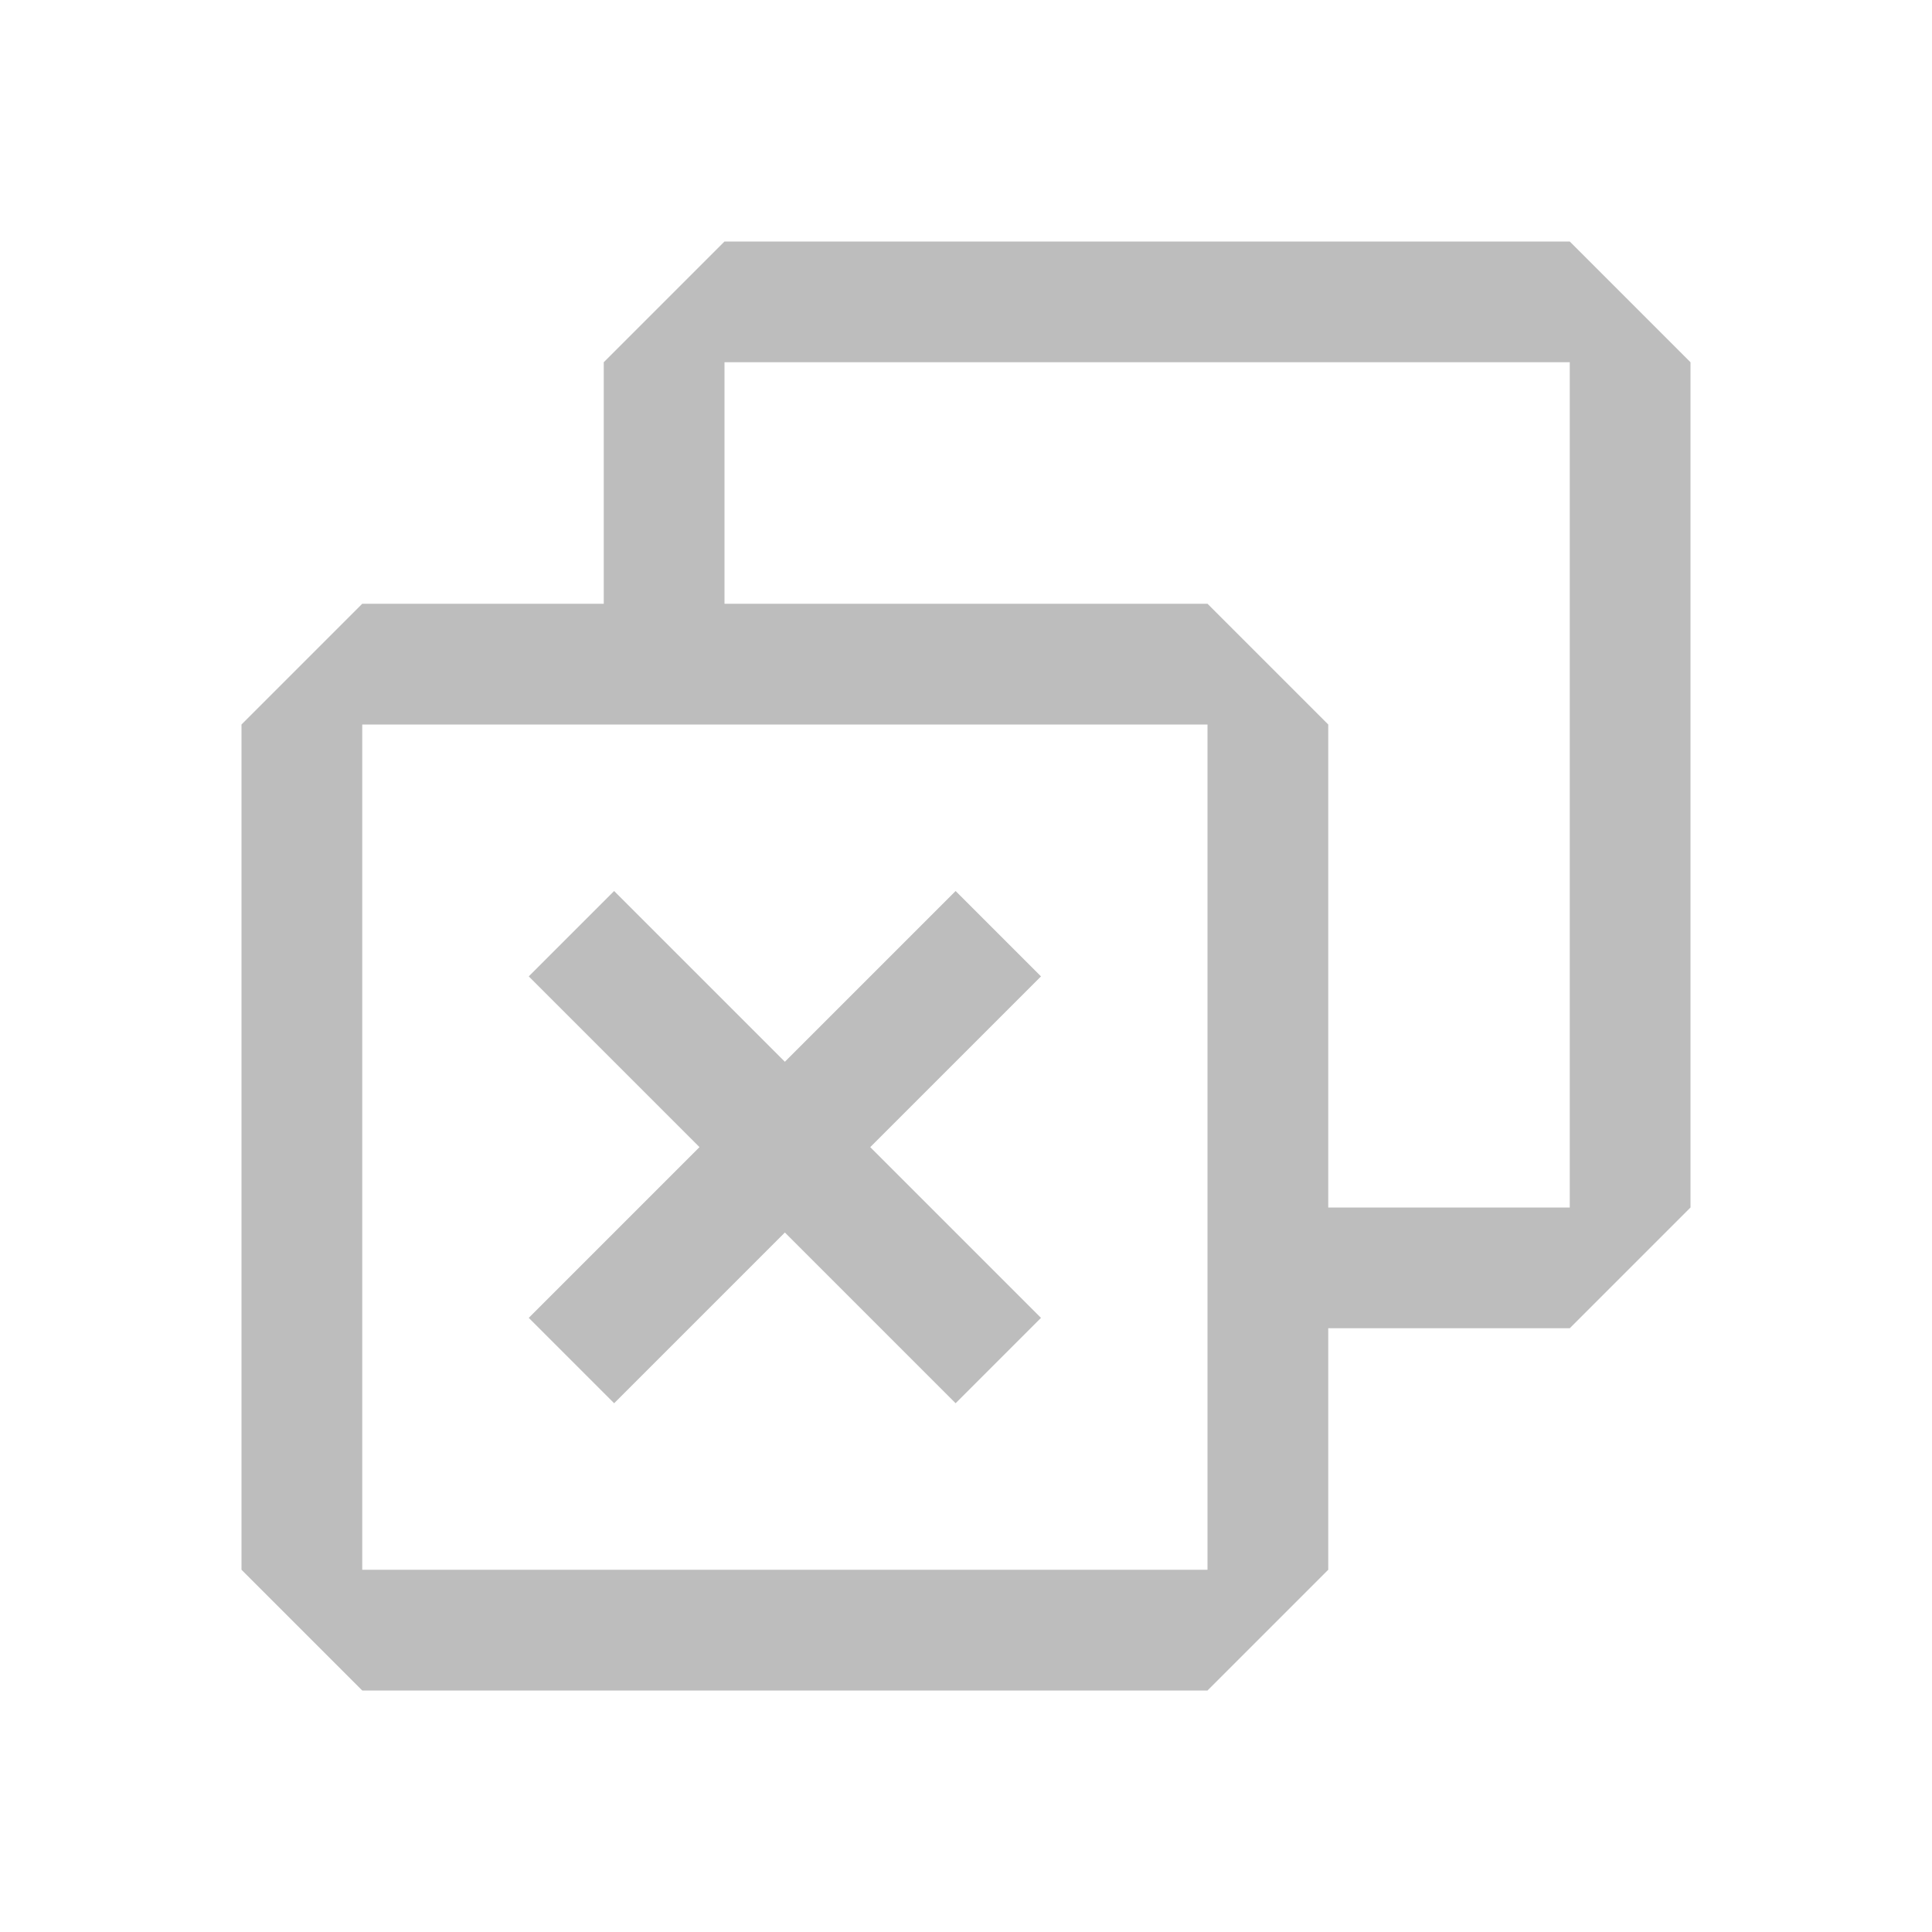
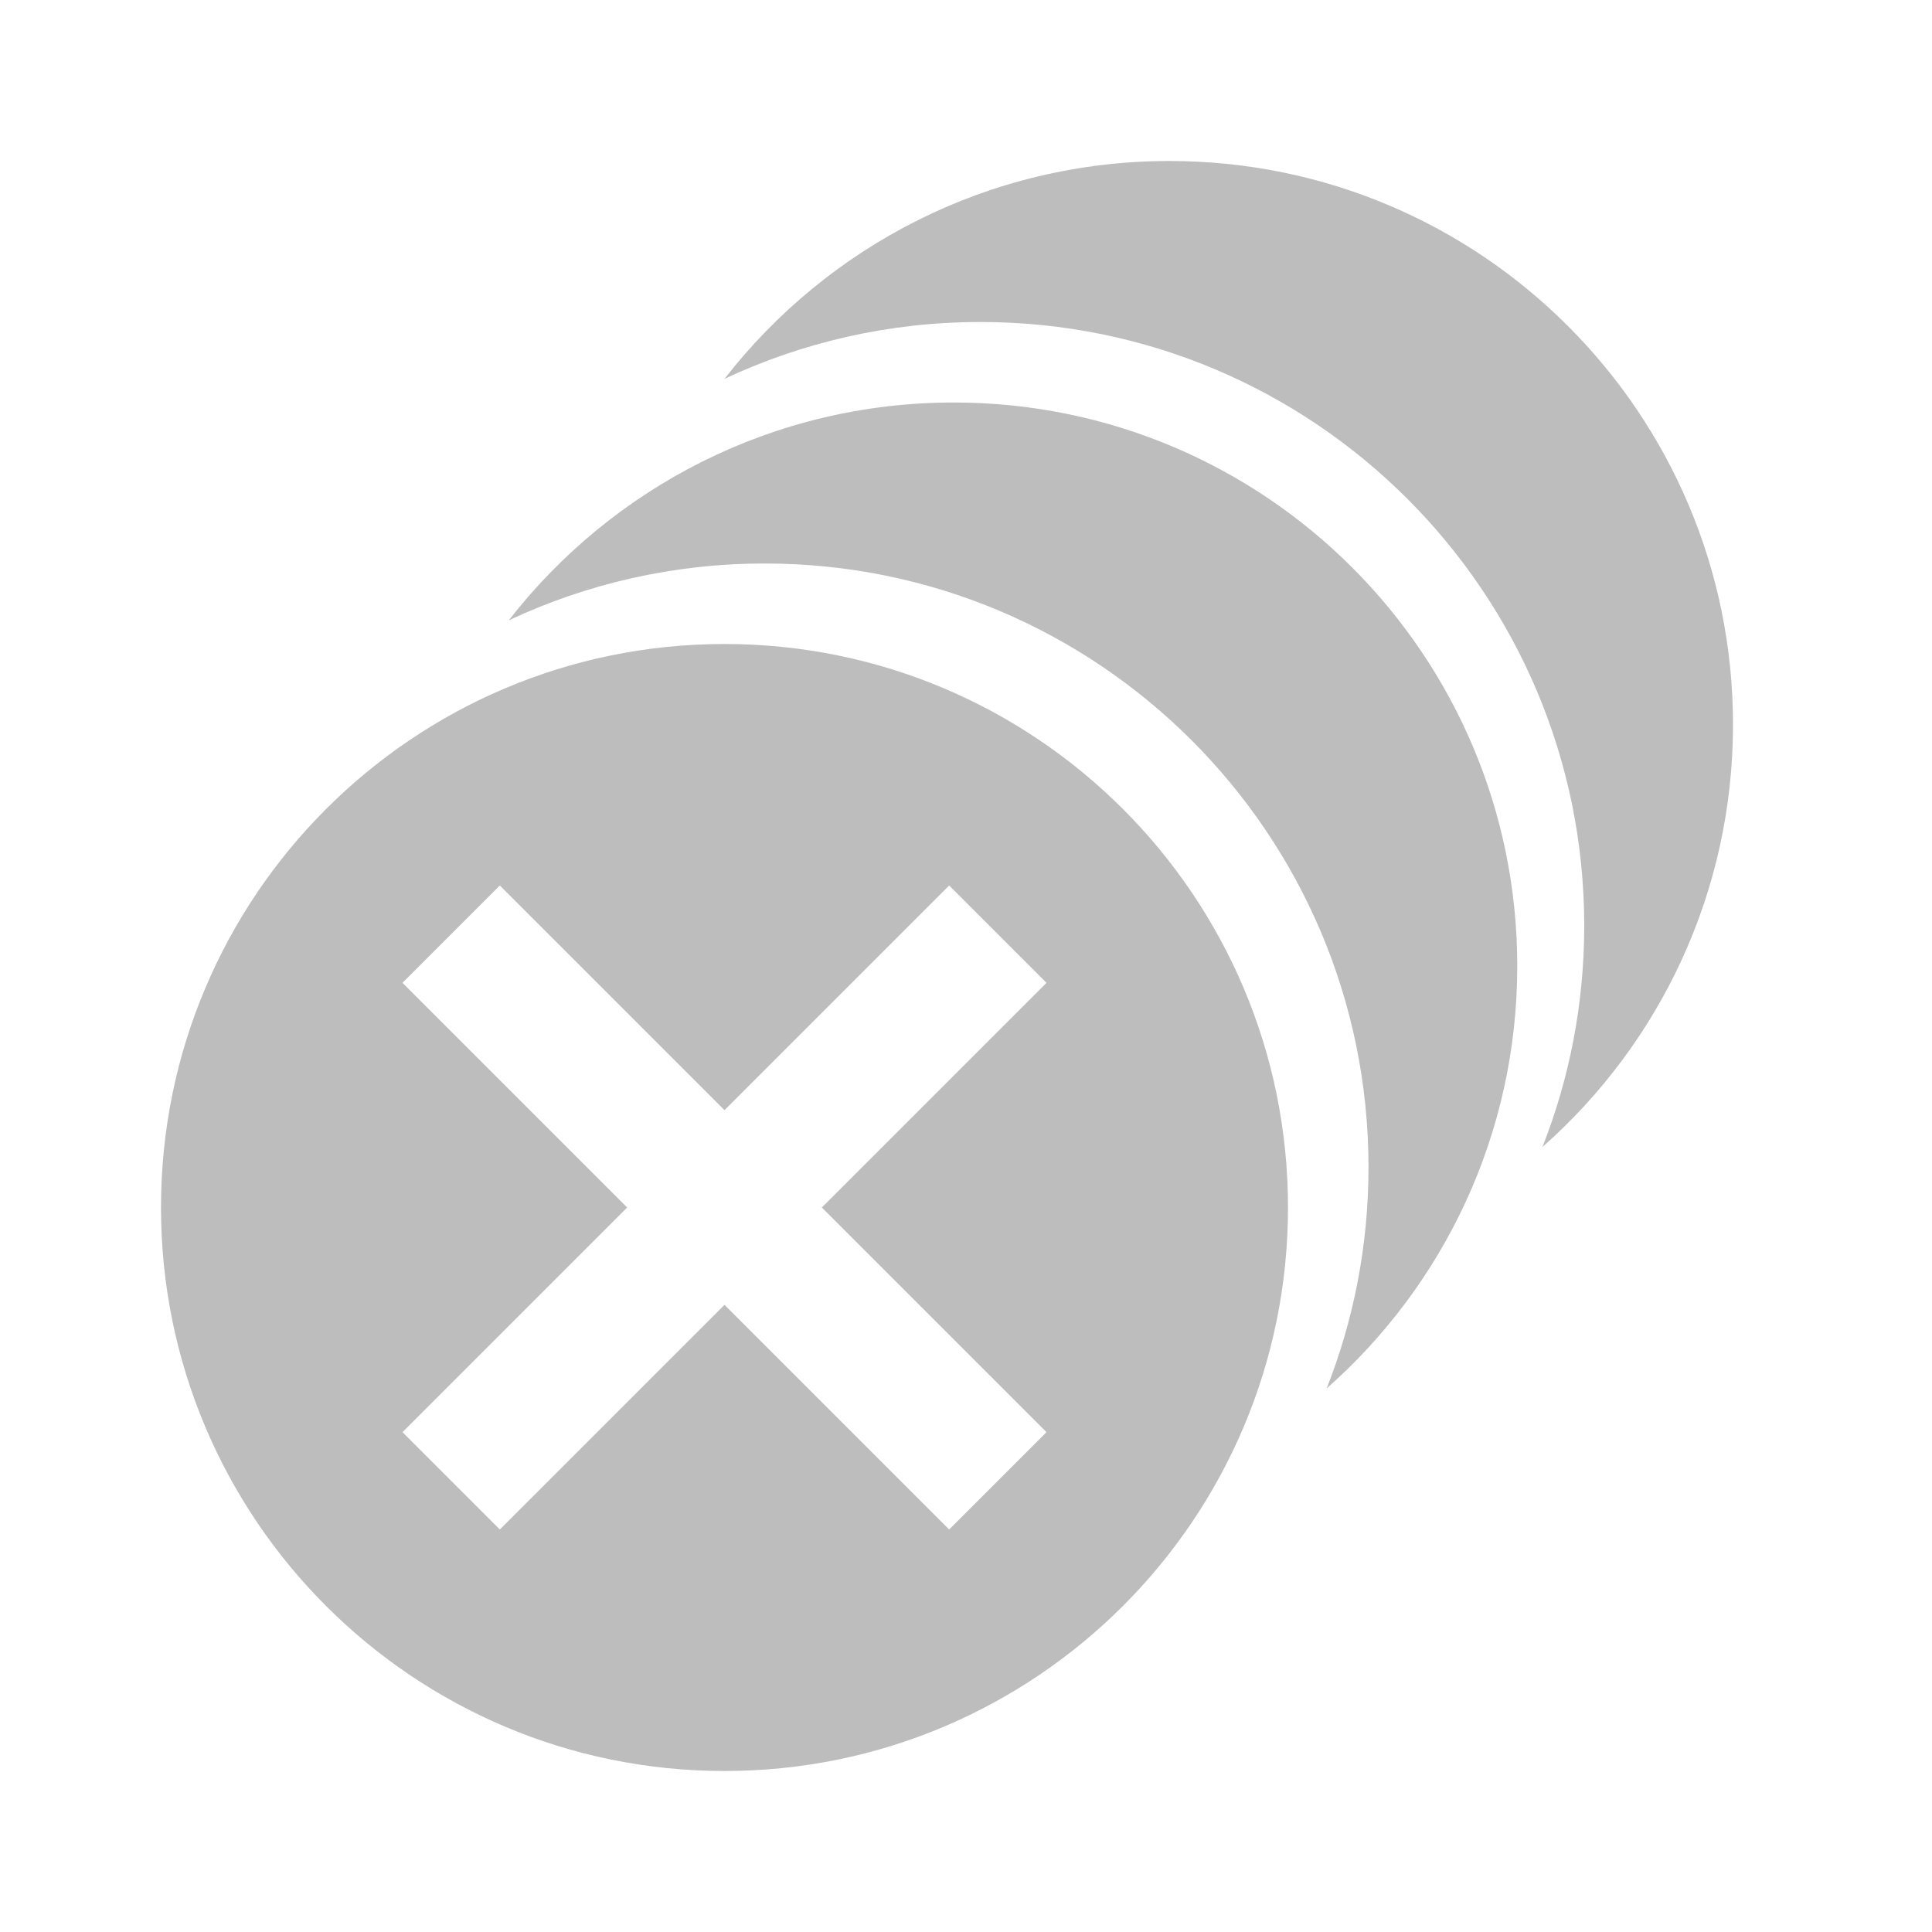
- <svg xmlns="http://www.w3.org/2000/svg" width="16" height="16" viewBox="0 0 16 16" fill="none">
-   <path fill-rule="evenodd" clip-rule="evenodd" d="M8.621 8.086L7.914 7.379L6.5 8.793L5.086 7.379L4.379 8.086L5.793 9.5L4.379 10.914L5.086 11.621L6.5 10.207L7.914 11.621L8.621 10.914L7.207 9.5L8.621 8.086Z" fill="#bdbdbd" />
-   <path fill-rule="evenodd" clip-rule="evenodd" d="M5 3L6 2H13L14 3V10L13 11H11V13L10 14H3L2 13V6L3 5H5V3ZM6 5H10L11 6V10H13V3H6V5ZM10 6H3V13H10V6Z" fill="#bdbdbd" />
+ <svg xmlns="http://www.w3.org/2000/svg" width="24" height="24" viewBox="0 0 24 24" fill="none">
+   <g class="jp-icon3" fill="#bdbdbd">
+     <path d="M16.48 17.248C16.816 16.397 17 15.47 17 14.5C17 10.358 13.642 7 9.5 7C8.363 7 7.285 7.253 6.32 7.706C7.601 6.059 9.601 5 11.848 5C15.714 5 18.848 8.134 18.848 12C18.848 14.09 17.933 15.966 16.48 17.248Z" />
+     <path d="M19.161 14.248C19.496 13.397 19.68 12.47 19.68 11.5C19.68 7.358 16.322 4 12.18 4C11.043 4 9.966 4.253 9 4.706C10.281 3.059 12.281 2 14.528 2C18.394 2 21.528 5.134 21.528 9C21.528 11.09 20.613 12.966 19.161 14.248Z" />
+     <path fill-rule="evenodd" clip-rule="evenodd" d="M16 15C16 18.866 12.866 22 9 22C5.134 22 2 18.866 2 15C2 11.134 5.134 8 9 8C12.866 8 16 11.134 16 15ZM11.791 11L13 12.209L10.209 15L13 17.791L11.791 19L9 16.209L6.209 19L5 17.791L7.791 15L5 12.209L6.209 11L9 13.791L11.791 11Z" />
+   </g>
</svg>
